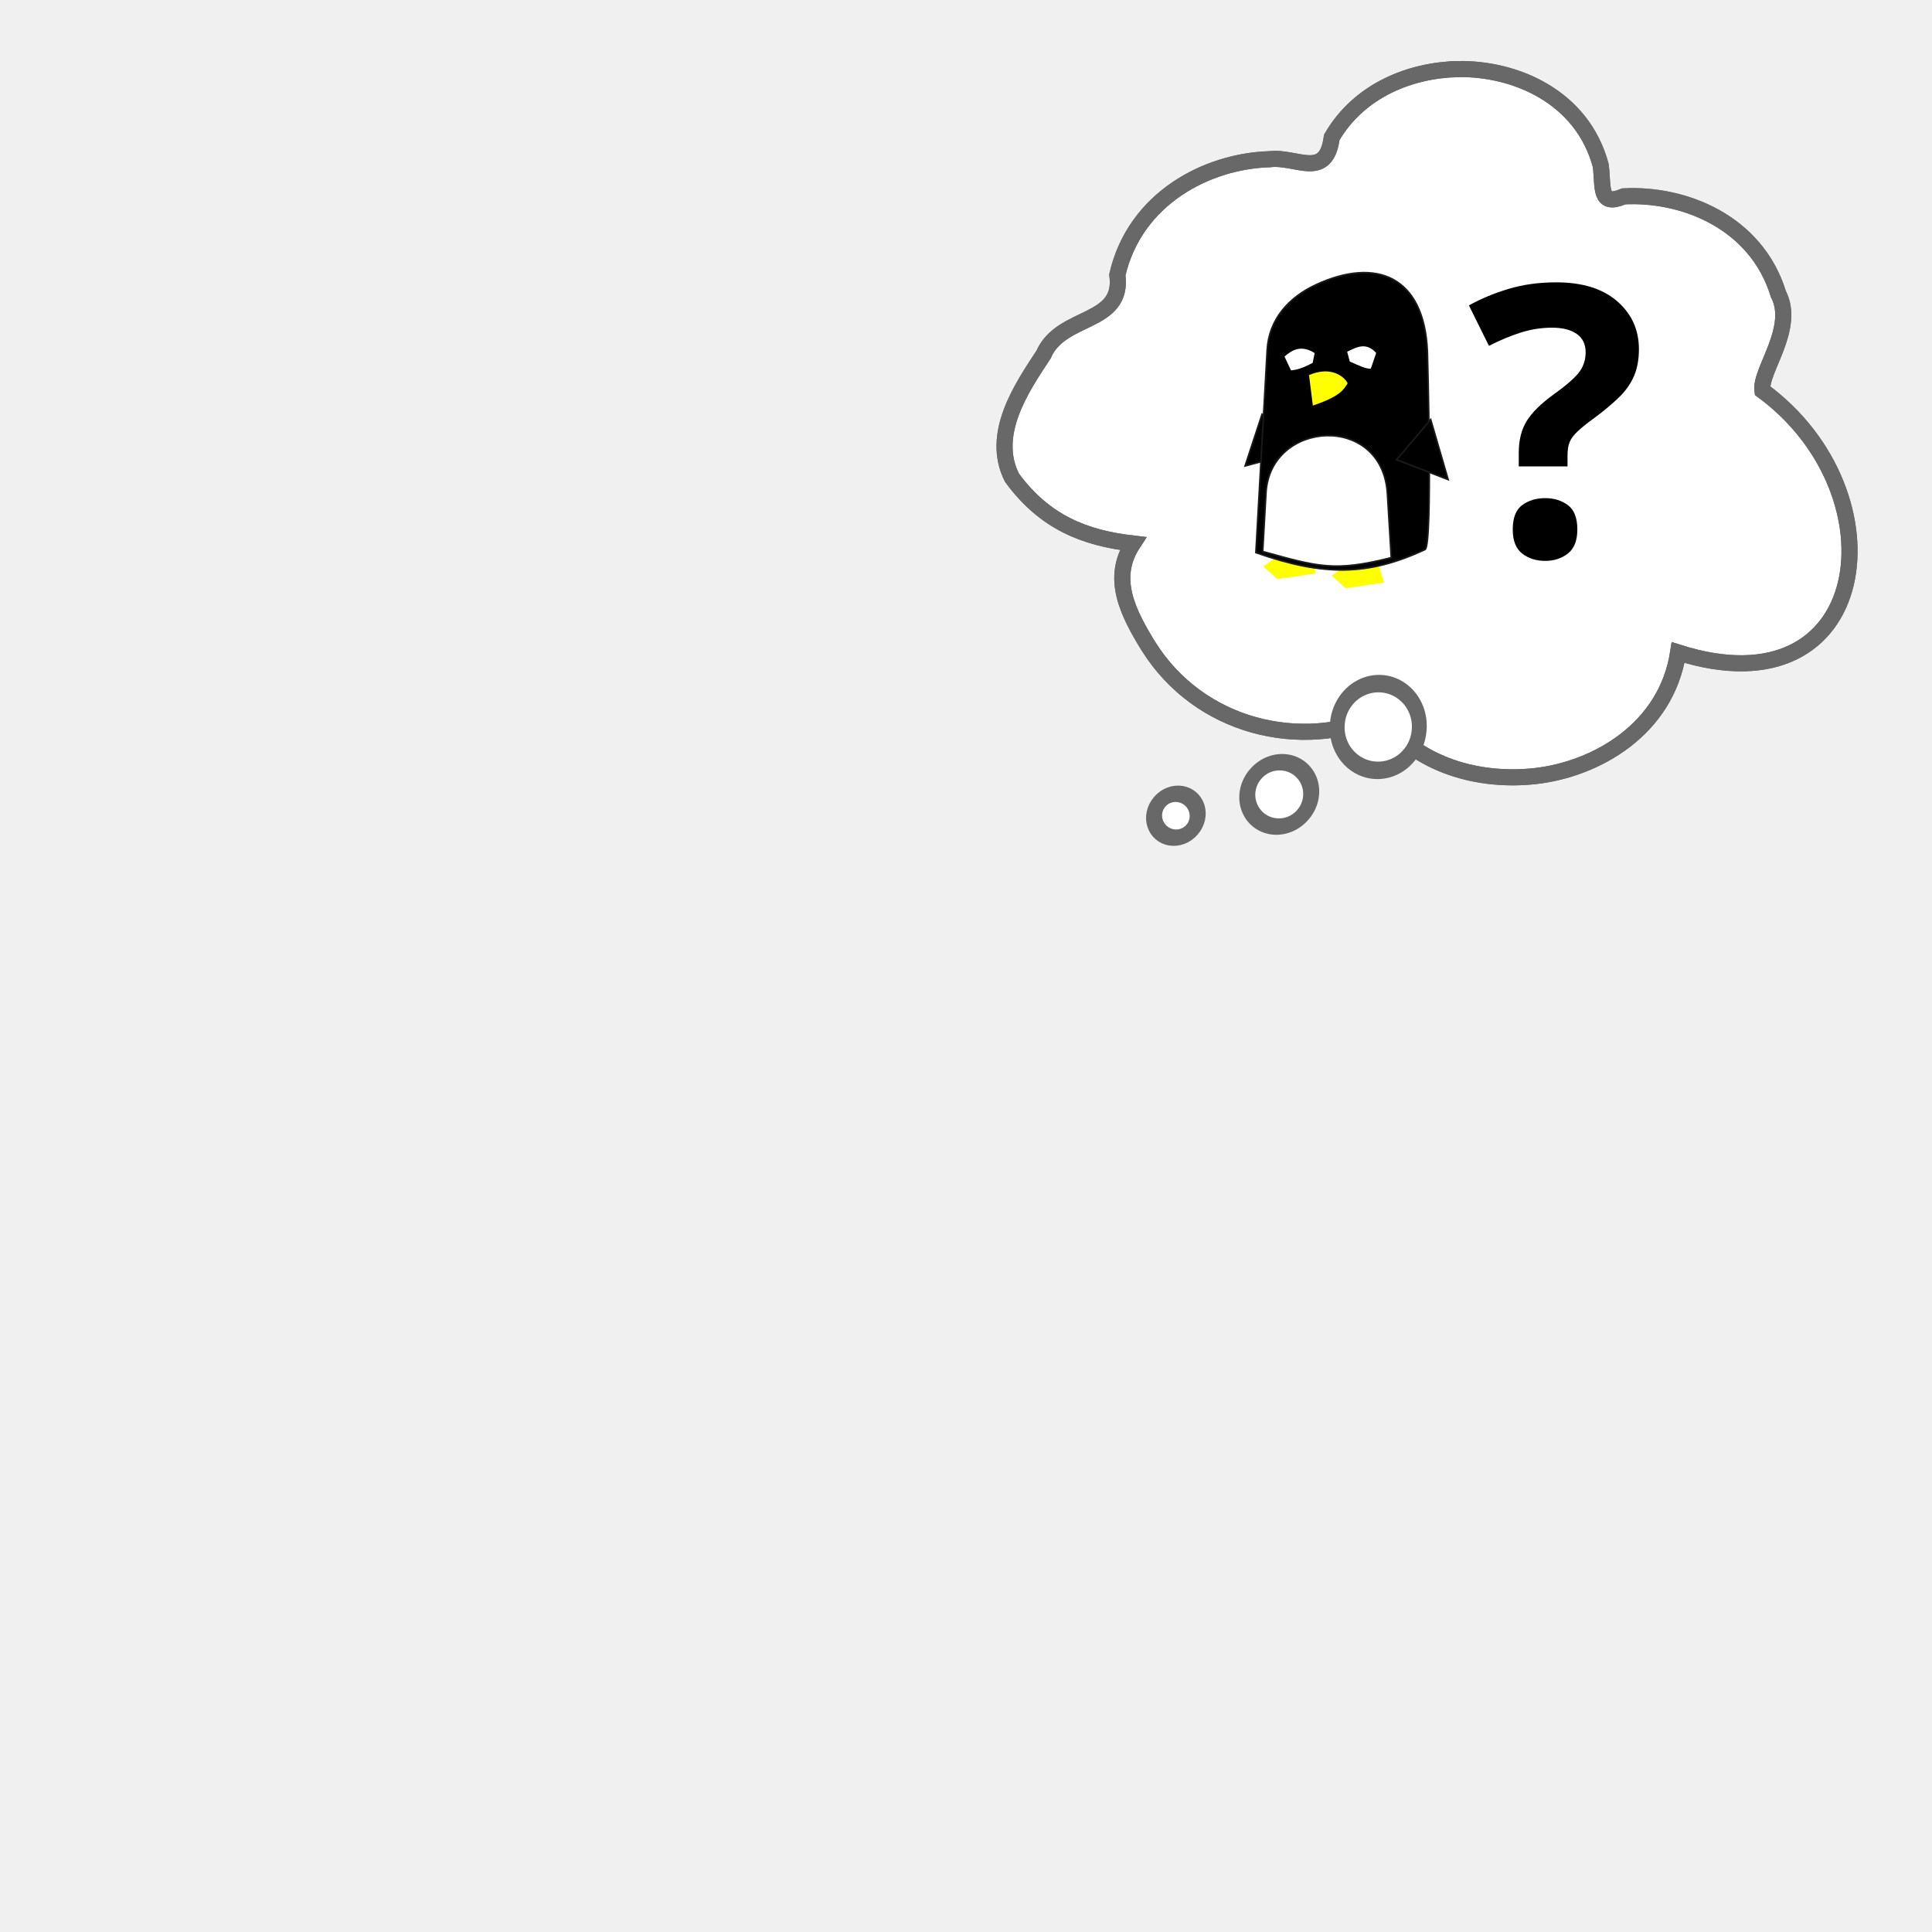
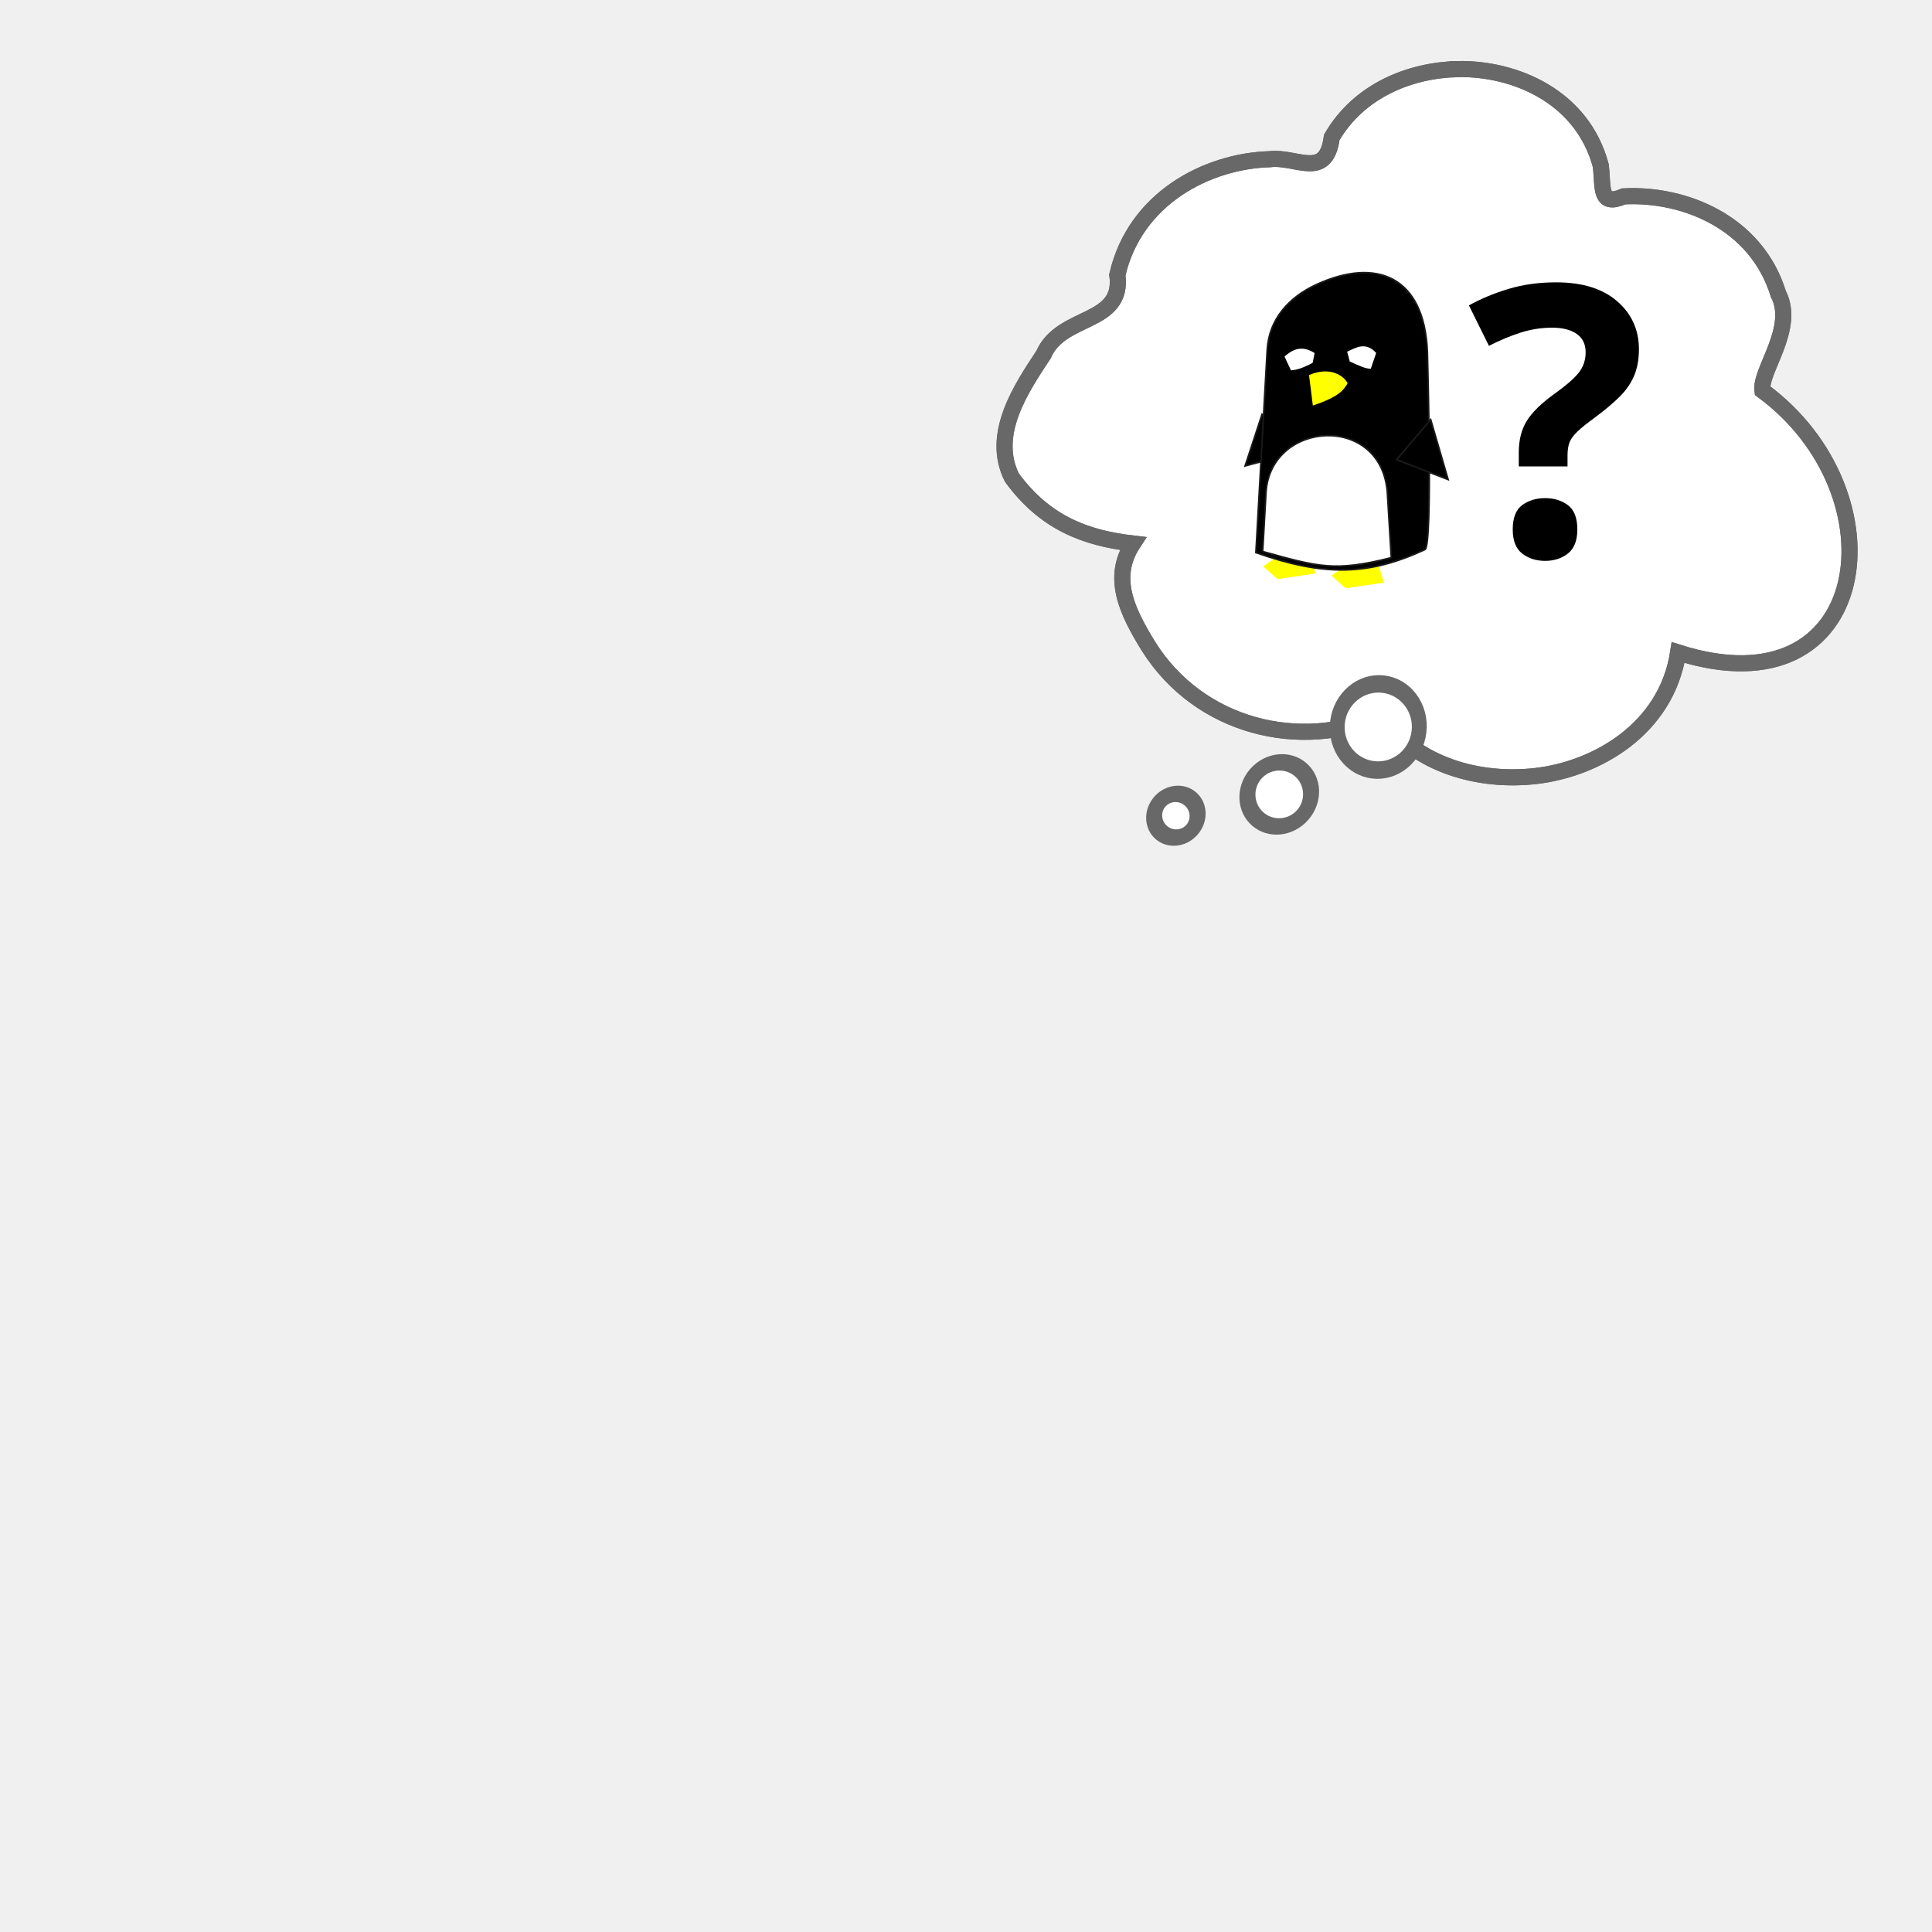
<svg xmlns="http://www.w3.org/2000/svg" xmlns:xlink="http://www.w3.org/1999/xlink" width="600" height="600" id="svg2987" version="1.1">
  <defs id="defs2989">
    <linearGradient id="linearGradient5795">
      <stop id="stop5797" offset="0" style="stop-color:#456161;stop-opacity:0" />
      <stop id="stop5799" offset="1" style="stop-color:#ffffff;stop-opacity:1" />
    </linearGradient>
    <linearGradient xlink:href="#linearGradient4758" id="linearGradient4764" x1="371" y1="421.362" x2="386" y2="800.362" gradientUnits="userSpaceOnUse" gradientTransform="matrix(1.037649,0,0,1.045345,-20.09102,-36.24004)" />
    <linearGradient id="linearGradient4758">
      <stop style="stop-color:#456161;stop-opacity:1" offset="0" id="stop4760" />
      <stop style="stop-color:#9cb9b9;stop-opacity:0.16" offset="1" id="stop4762" />
    </linearGradient>
    <radialGradient xlink:href="#linearGradient5795" id="radialGradient5793" cx="160.26" cy="555.379" fx="160.26" fy="555.379" r="149.705" gradientTransform="matrix(-0.00752701,0.7443437,-1.062524,-0.01075081,730.5955,466.1871)" gradientUnits="userSpaceOnUse" />
-     <filter id="filter6581">
-       <feGaussianBlur stdDeviation="5.504" id="feGaussianBlur6583" />
-     </filter>
  </defs>
  <g id="layer1" transform="translate(0,-452.3622)">
    <path style="color:#000000;fill:#ffffff;fill-opacity:1;fill-rule:nonzero;stroke:#686868;stroke-width:5;stroke-linecap:butt;stroke-linejoin:miter;stroke-miterlimit:4;stroke-opacity:1;stroke-dasharray:none;stroke-dashoffset:0;marker:none;visibility:visible;display:inline;overflow:visible;enable-background:accumulate" d="m 452.725,473.81 c 17.6,-0.318 38.634,8.404 44.41,29.982 0.834,6.887 -0.605,12.875 7.131,9.556 18.624,-1.004 41.158,7.95 48.013,30.304 5.547,10.658 -5.826,23.896 -4.938,30.005 43.515,31.928 34.332,100.615 -26.172,81.35 -3.714,23.969 -25.609,36.254 -44.334,38.368 -17.197,1.908 -36.399,-2.958 -48.332,-18.636 -24.372,10.821 -55.867,3.73 -71.829,-21.659 -6.575,-10.666 -11.792,-21.26 -4.827,-31.911 -15.023,-1.726 -27.424,-6.609 -37.572,-20.454 -6.807,-13.475 2.964,-27.863 9.81,-38.236 5.482,-12.693 25.032,-9.139 22.917,-24.762 5.484,-23.798 27.939,-35.357 47.329,-35.909 8.222,-1.043 17.525,6.632 19.264,-6.792 8.6,-14.743 24.536,-20.854 39.13,-21.205 z" id="path3953" />
-     <path style="color:#000000;fill:#ffffff;fill-opacity:1;fill-rule:nonzero;stroke:#686868;stroke-width:18.451;stroke-linecap:butt;stroke-linejoin:miter;stroke-miterlimit:4;stroke-opacity:1;stroke-dasharray:none;stroke-dashoffset:0;marker:none;visibility:visible;display:inline;overflow:visible;enable-background:accumulate" id="path3990" d="m 517.143,493.571 a 26.429,23.571 0 1 1 -52.857,0 26.429,23.571 0 1 1 52.857,0 z" transform="matrix(-0.1898399,-0.163804,-0.1913769,0.2216877,552.796,676.6566)" />
+     <path style="color:#000000;fill:#ffffff;fill-opacity:1;fill-rule:nonzero;stroke:#686868;stroke-width:18.451;stroke-linecap:butt;stroke-linejoin:miter;stroke-miterlimit:4;stroke-opacity:1;stroke-dasharray:none;stroke-dashoffset:0;marker:none;visibility:visible;display:inline;overflow:visible;enable-background:accumulate" id="path3990" d="m 517.143,493.571 c 0,13.018 -11.832,23.571 -26.429,23.571 -14.596,0 -26.429,-10.553 -26.429,-23.571 0,-13.018 11.832,-23.571 26.429,-23.571 14.596,0 26.429,10.553 26.429,23.571 z" transform="matrix(-0.1898399,-0.163804,-0.1913769,0.2216877,552.796,676.6566)" />
    <path id="path6585" d="m 452.725,473.81 c 17.6,-0.318 38.634,8.404 44.41,29.982 0.834,6.887 -0.605,12.875 7.131,9.556 18.624,-1.004 41.158,7.95 48.013,30.304 5.547,10.658 -5.826,23.896 -4.938,30.005 43.515,31.928 34.332,100.615 -26.172,81.35 -3.714,23.969 -25.609,36.254 -44.334,38.368 -17.197,1.908 -36.399,-2.958 -48.332,-18.636 -24.372,10.821 -55.867,3.73 -71.829,-21.659 -6.575,-10.666 -11.792,-21.26 -4.827,-31.911 -15.023,-1.726 -27.424,-6.609 -37.572,-20.454 -6.807,-13.475 2.964,-27.863 9.81,-38.236 5.482,-12.693 25.032,-9.139 22.917,-24.762 5.484,-23.798 27.939,-35.357 47.329,-35.909 8.222,-1.043 17.525,6.632 19.264,-6.792 8.6,-14.743 24.536,-20.854 39.13,-21.205 z" style="color:#000000;fill:none;stroke:#686868;stroke-width:5;stroke-linecap:butt;stroke-linejoin:miter;stroke-miterlimit:4;stroke-opacity:1;stroke-dasharray:none;stroke-dashoffset:0;marker:none;visibility:visible;display:inline;overflow:visible;enable-background:accumulate" />
-     <path style="color:#000000;fill:#ffffff;fill-opacity:1;fill-rule:nonzero;stroke:#686868;stroke-width:9.551;stroke-linecap:butt;stroke-linejoin:miter;stroke-miterlimit:4;stroke-opacity:1;stroke-dasharray:none;stroke-dashoffset:0;marker:none;visibility:visible;display:inline;overflow:visible;enable-background:accumulate" id="path3986" d="m 517.143,493.571 a 26.429,23.571 0 1 1 -52.857,0 26.429,23.571 0 1 1 52.857,0 z" transform="matrix(-0.4788722,-0.05549959,-0.0654744,0.5646644,695.3332,426.6653)" />
-     <path transform="matrix(-0.277396,-0.2393521,-0.2814366,0.3260113,672.314,655.6114)" d="m 517.143,493.571 a 26.429,23.571 0 1 1 -52.857,0 26.429,23.571 0 1 1 52.857,0 z" id="path3988" style="color:#000000;fill:#ffffff;fill-opacity:1;fill-rule:nonzero;stroke:#686868;stroke-width:12.587;stroke-linecap:butt;stroke-linejoin:miter;stroke-miterlimit:4;stroke-opacity:1;stroke-dasharray:none;stroke-dashoffset:0;marker:none;visibility:visible;display:inline;overflow:visible;enable-background:accumulate" />
+     <path style="color:#000000;fill:#ffffff;fill-opacity:1;fill-rule:nonzero;stroke:#686868;stroke-width:9.551;stroke-linecap:butt;stroke-linejoin:miter;stroke-miterlimit:4;stroke-opacity:1;stroke-dasharray:none;stroke-dashoffset:0;marker:none;visibility:visible;display:inline;overflow:visible;enable-background:accumulate" id="path3986" d="m 517.143,493.571 c 0,13.018 -11.832,23.571 -26.429,23.571 -14.596,0 -26.429,-10.553 -26.429,-23.571 0,-13.018 11.832,-23.571 26.429,-23.571 14.596,0 26.429,10.553 26.429,23.571 z" transform="matrix(-0.4788722,-0.05549959,-0.0654744,0.5646644,695.3332,426.6653)" />
+     <path transform="matrix(-0.277396,-0.2393521,-0.2814366,0.3260113,672.314,655.6114)" d="m 517.143,493.571 c 0,13.018 -11.832,23.571 -26.429,23.571 -14.596,0 -26.429,-10.553 -26.429,-23.571 0,-13.018 11.832,-23.571 26.429,-23.571 14.596,0 26.429,10.553 26.429,23.571 z" id="path3988" style="color:#000000;fill:#ffffff;fill-opacity:1;fill-rule:nonzero;stroke:#686868;stroke-width:12.587;stroke-linecap:butt;stroke-linejoin:miter;stroke-miterlimit:4;stroke-opacity:1;stroke-dasharray:none;stroke-dashoffset:0;marker:none;visibility:visible;display:inline;overflow:visible;enable-background:accumulate" />
    <g id="g6668" transform="translate(-4.04061,0.2353974)">
      <path id="path3474" d="m 417.553,630.889 12.782,-9.131 3.501,11.317 -11.906,1.725 z" style="fill:#ffff00;fill-opacity:1;stroke:none" />
      <path id="path3476" d="m 395.981,580.81 -5.263,16.019 15.251,-4.08 z" style="fill:#000000;fill-opacity:1;stroke:#1a1a1a;stroke-width:0.5;stroke-miterlimit:4;stroke-opacity:1;stroke-dasharray:none" />
      <path style="fill:#ffff00;fill-opacity:1;stroke:none" d="m 396.352,628.042 12.782,-9.131 3.501,11.317 -11.906,1.725 z" id="path3478" />
      <path style="fill:#000000;fill-opacity:1;stroke:#1a1a1a;stroke-width:0.5;stroke-miterlimit:4;stroke-opacity:1;stroke-dasharray:none" d="m 412.816,540.522 c -8.444,3.89 -14.698,10.712 -15.24,20.291 l -3.512,62.93 c 21.237,7.469 35.017,7.176 52.525,-0.945 2.486,-1.153 0.735,-61.529 0.735,-61.529 -0.995,-23.423 -15.931,-29.305 -34.508,-20.746 z" id="path3480" />
      <path id="path3482" d="m 411.756,578.081 -1.188,-9.472 c 7.335,-3.136 11.329,1.012 11.987,2.566 -1.324,2.025 -2.247,4.002 -10.799,6.906 z" style="fill:#ffff00;fill-opacity:1;stroke:none" />
      <path style="fill:#ffffff;fill-opacity:1;stroke:none" d="m 423.23,564.409 c 3.245,1.419 4.874,2.252 6.527,2.227 l 1.669,-4.895 c -3.173,-3.489 -6.087,-1.803 -9.015,-0.38 z" id="path3484" />
      <path id="path3490" d="m 397.206,605.147 c 1.269,-22.533 36.188,-24.865 37.71,0.319 l 1.201,19.855 c -17.594,4.446 -22.707,2.857 -39.939,-1.92 z" style="fill:#ffffff;fill-opacity:1;stroke:#1a1a1a;stroke-width:0.5;stroke-miterlimit:4;stroke-opacity:1;stroke-dasharray:none" />
      <path id="path3492" d="m 437.753,594.904 16.016,6.152 -5.417,-18.629 z" style="fill:#000000;fill-opacity:1;stroke:#1a1a1a;stroke-width:0.5;stroke-miterlimit:4;stroke-opacity:1;stroke-dasharray:none" />
      <path id="path3494" d="m 411.705,564.811 c -3.124,1.67 -5.084,2.225 -6.735,2.33 l -2.014,-4.281 c 2.344,-2.108 5.274,-3.715 9.359,-1.086 z" style="fill:#ffffff;fill-opacity:1;stroke:none" />
    </g>
    <text xml:space="preserve" style="font-size:117.353px;font-style:normal;font-variant:normal;font-weight:normal;font-stretch:normal;line-height:125%;letter-spacing:0px;word-spacing:0px;fill:#000000;fill-opacity:1;stroke:none;font-family:Calibri;-inkscape-font-specification:Calibri" x="455.823" y="625.015" id="text6664">
      <tspan id="tspan6666" x="455.823" y="625.015" style="font-size:117.353px;font-style:normal;font-variant:normal;font-weight:bold;font-stretch:normal;text-align:start;line-height:125%;writing-mode:lr-tb;text-anchor:start;font-family:Copperplate Gothic Bold;-inkscape-font-specification:'Copperplate Gothic Bold, Bold'">?</tspan>
    </text>
  </g>
</svg>
